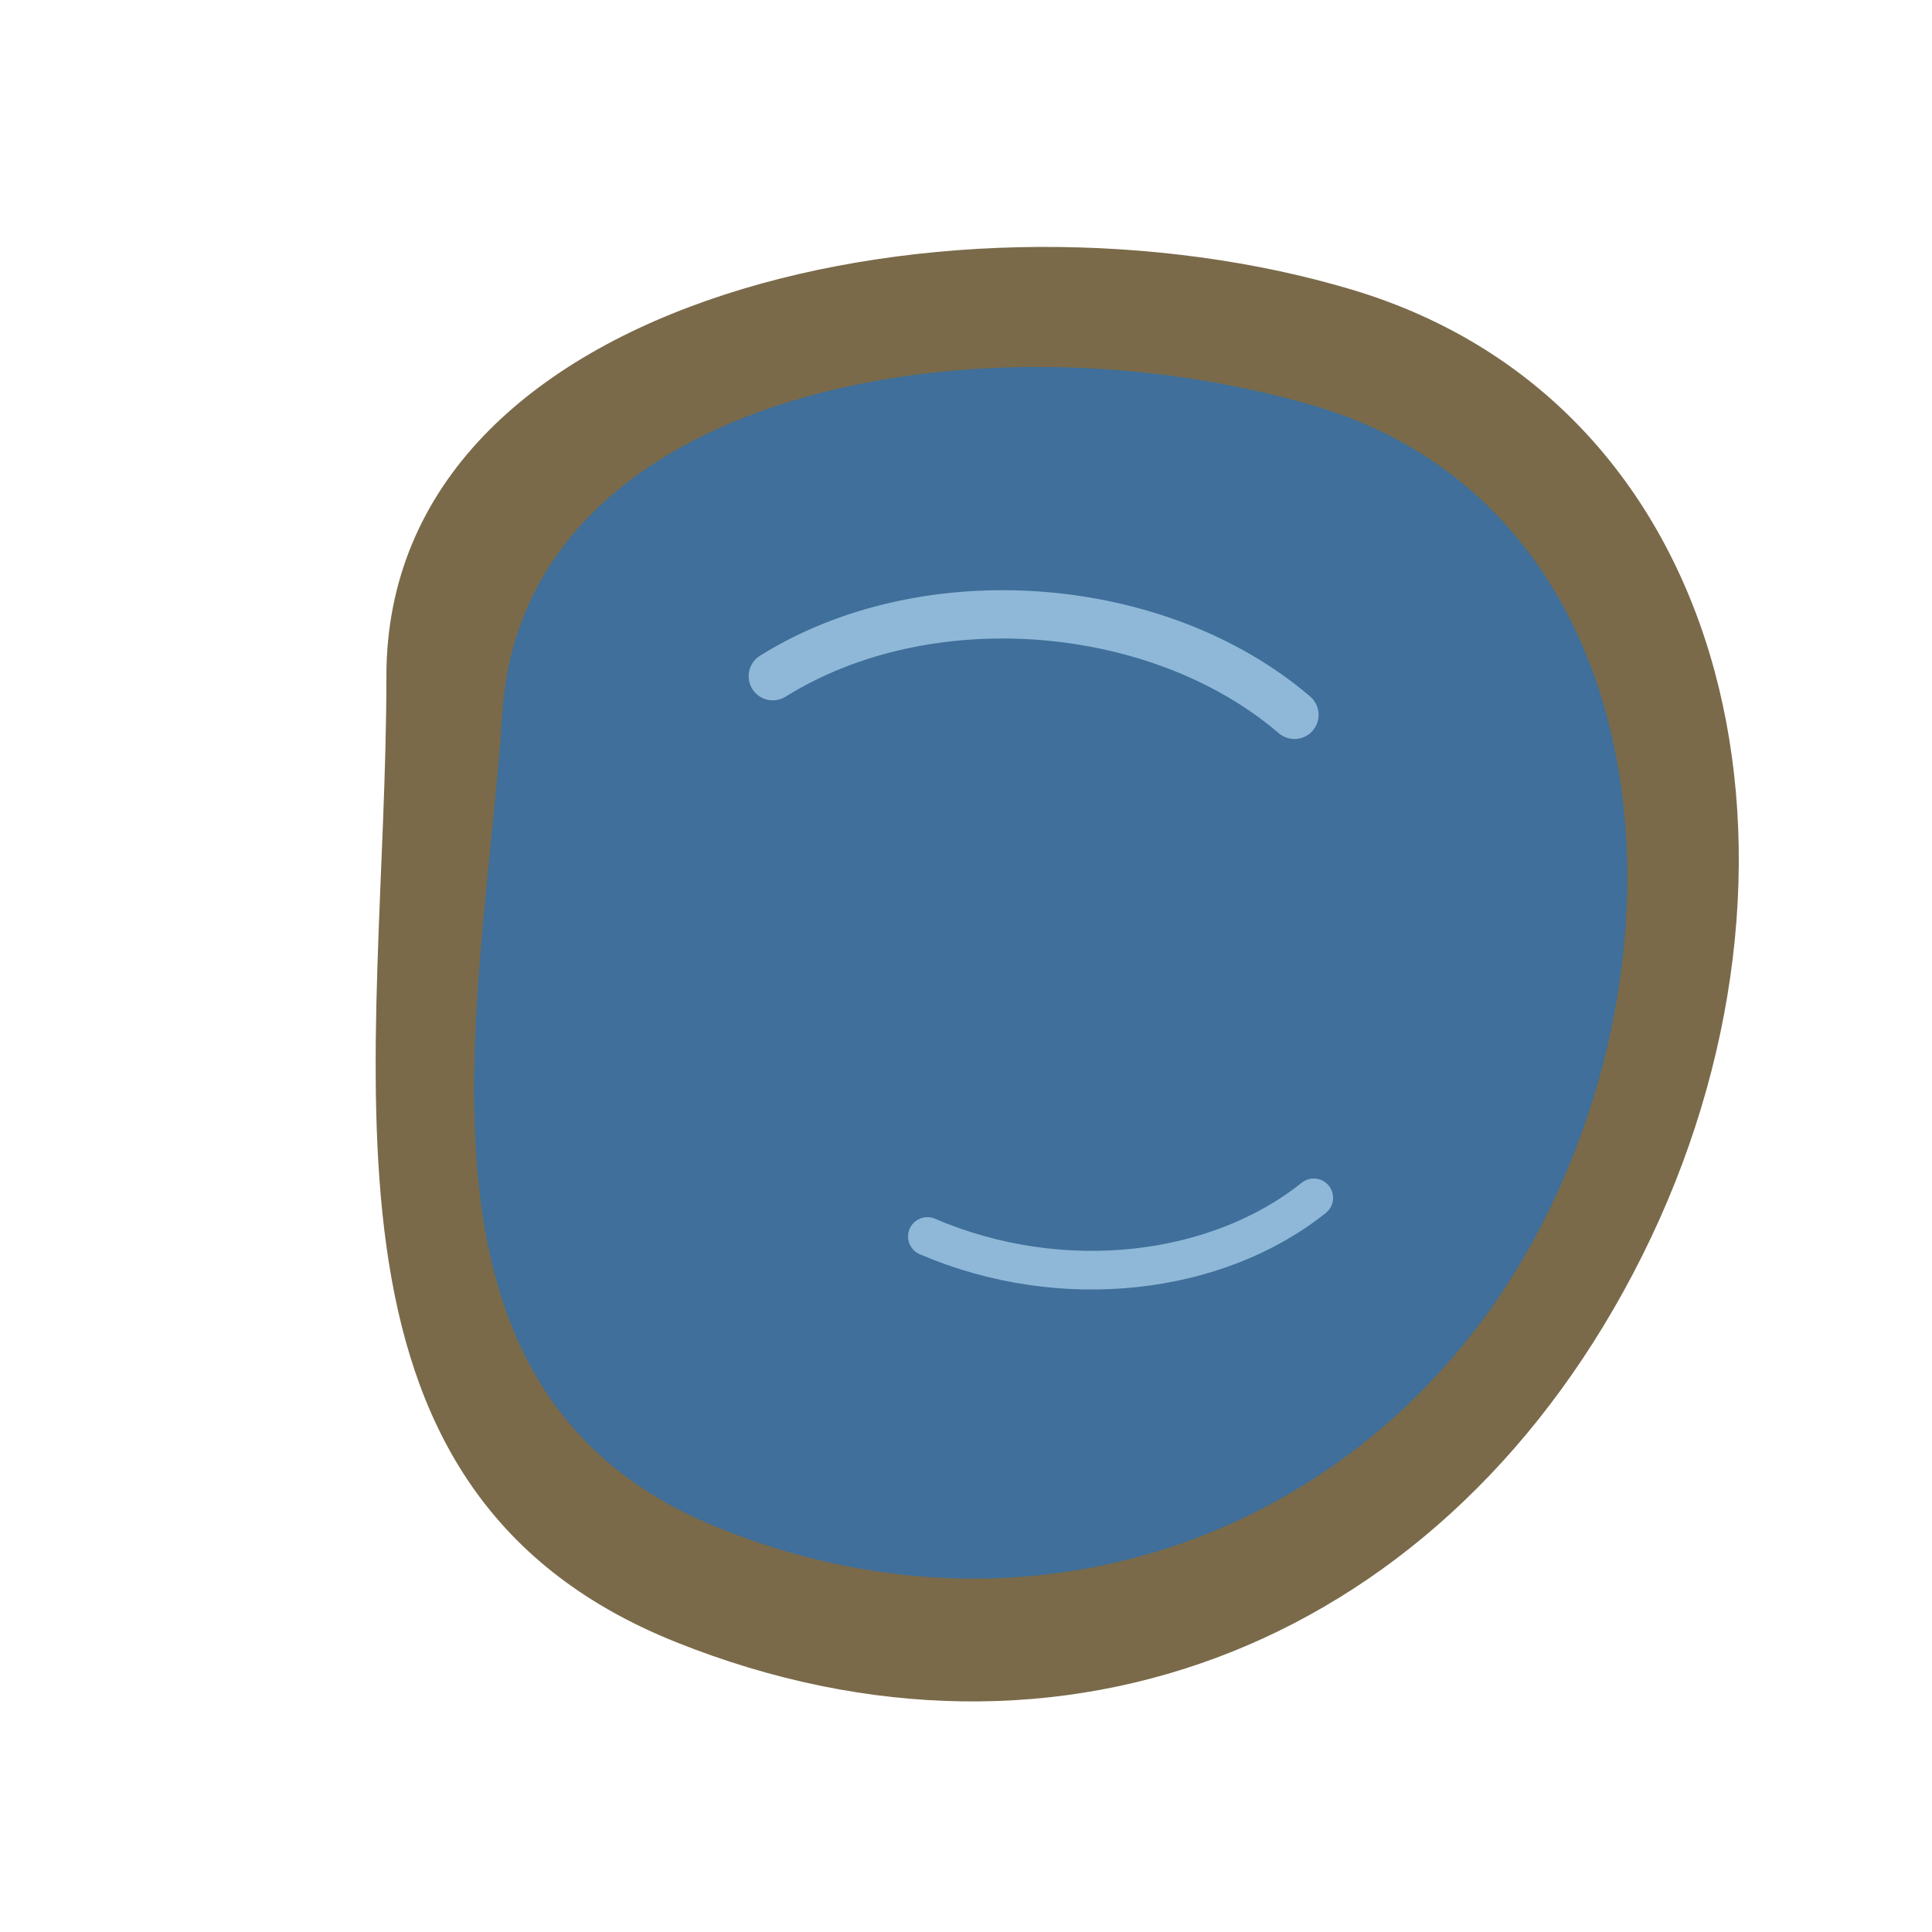
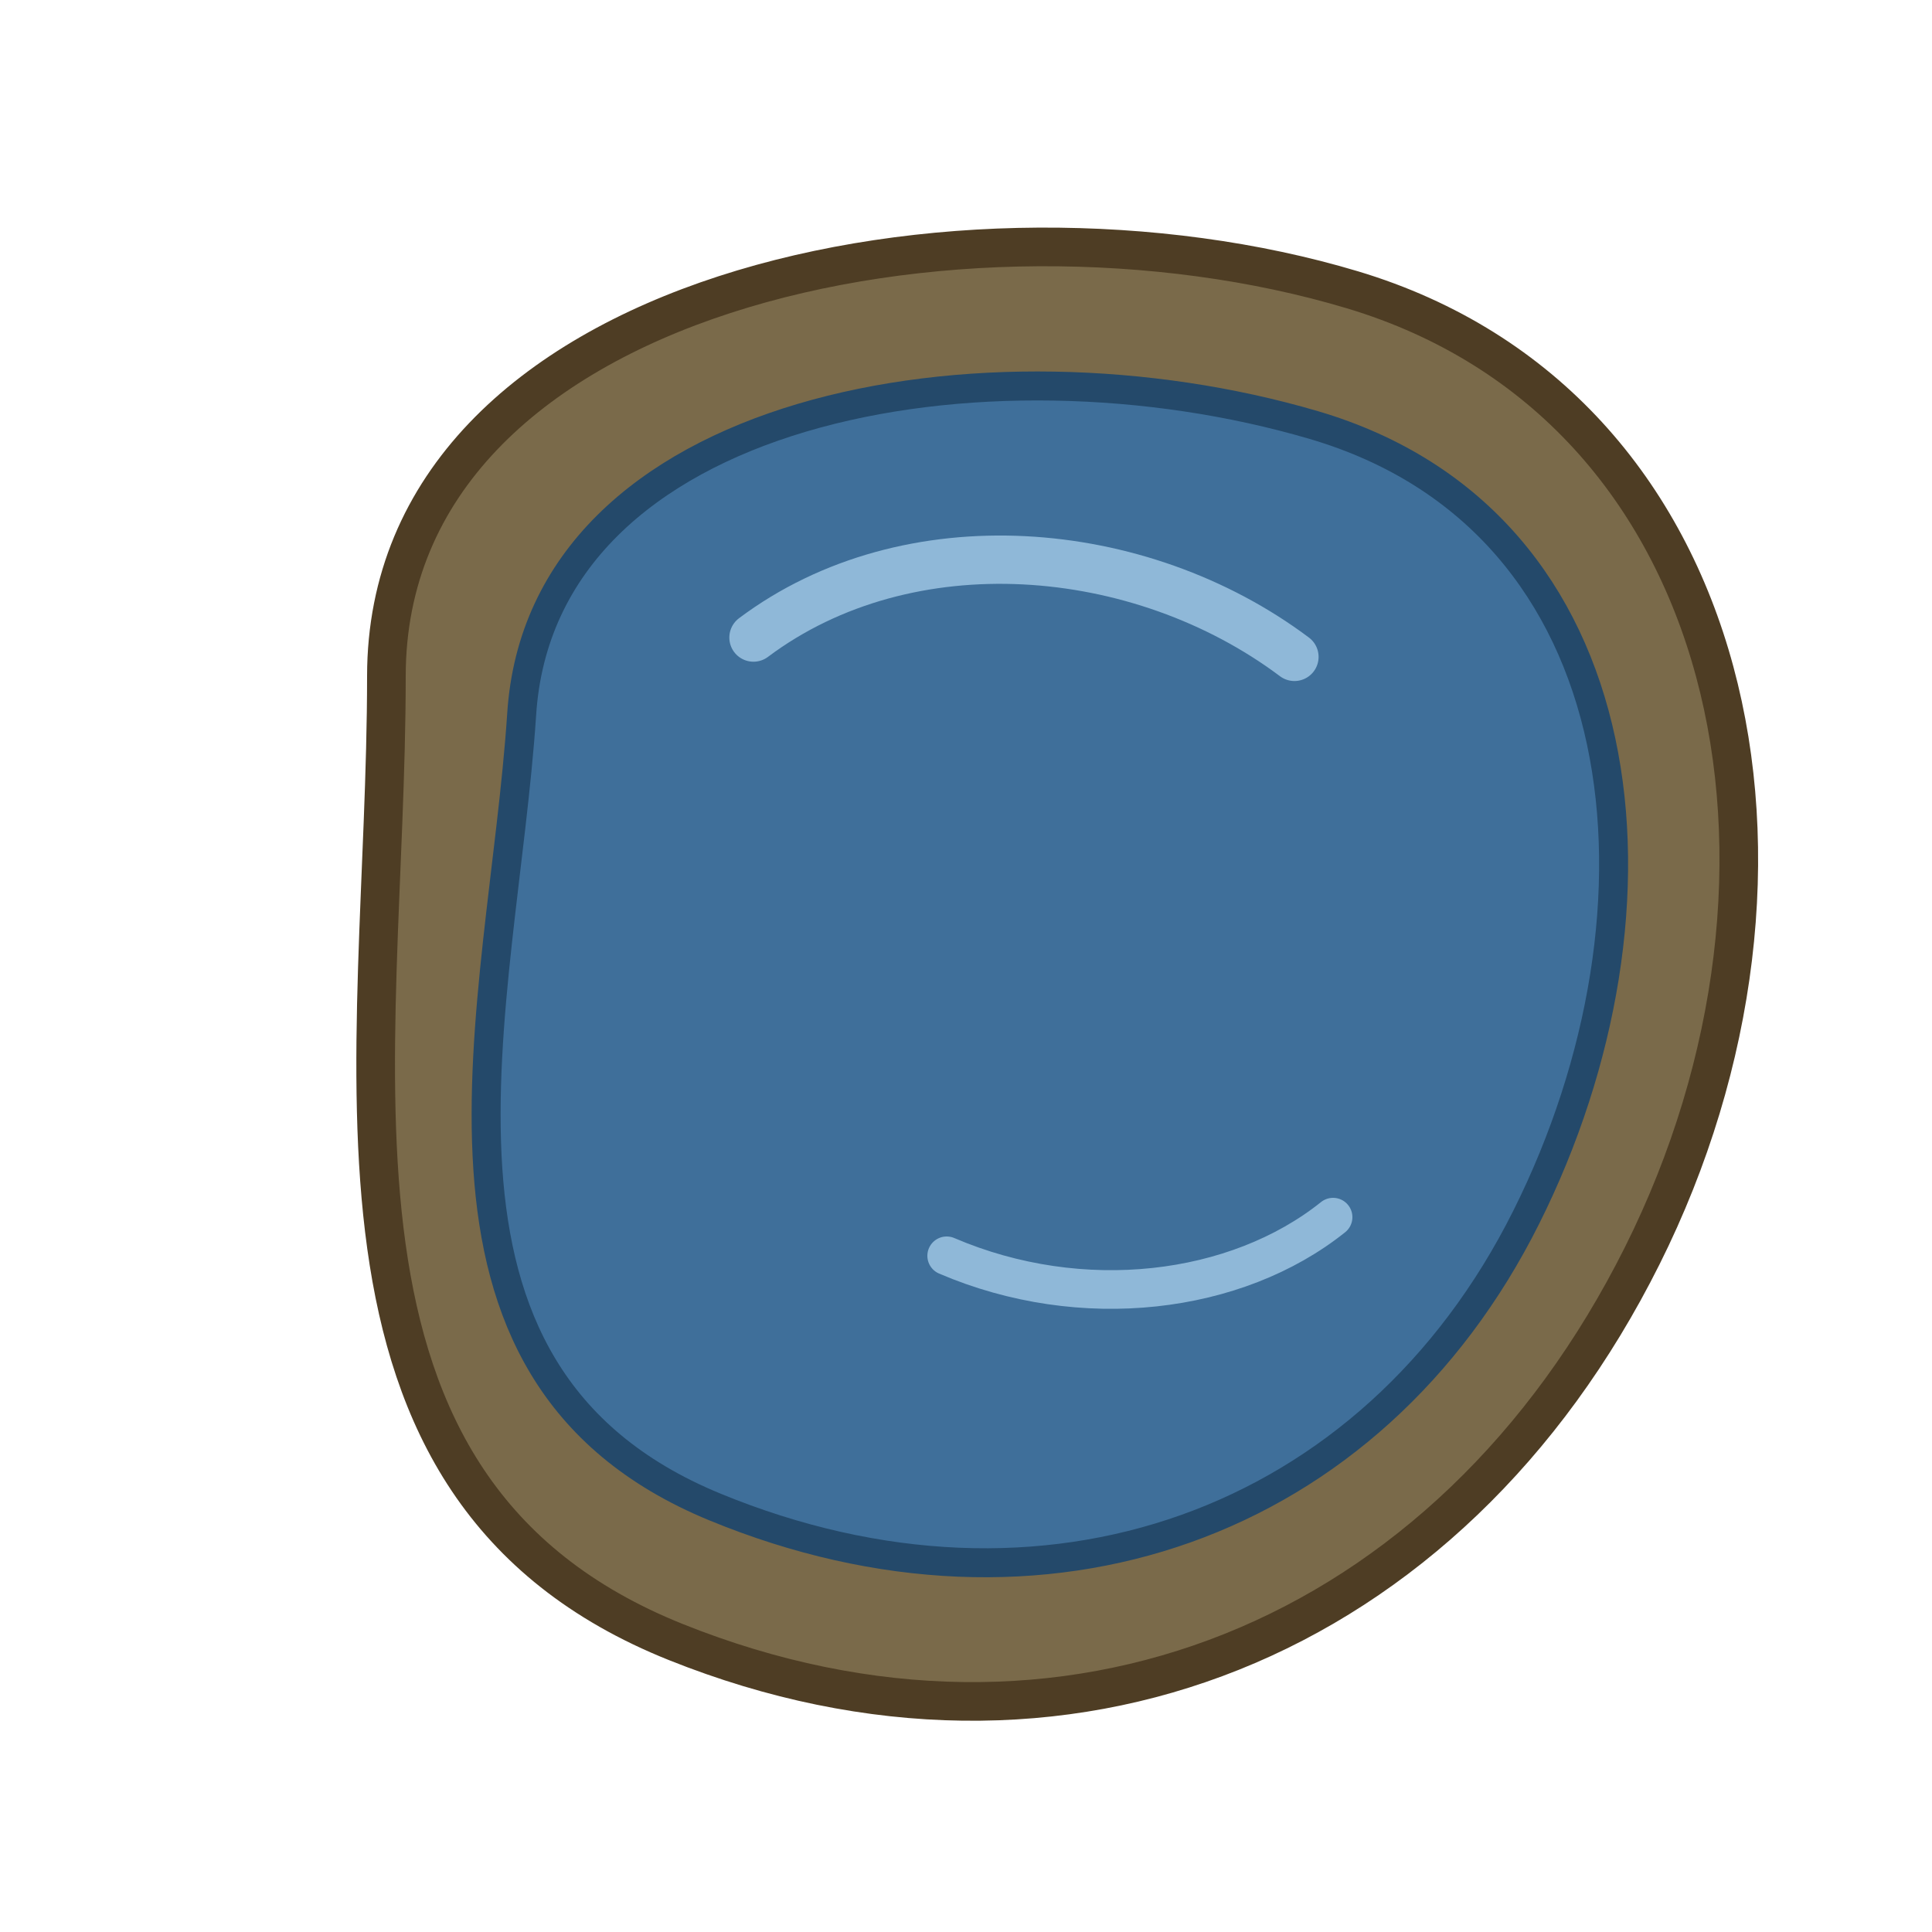
<svg xmlns="http://www.w3.org/2000/svg" viewBox="0 0 200 200" width="512" height="512">
-   <path d="M40 70C40 30 100 18 140 30s50 60 30 100-60 56-100 40S40 110 40 70Z" fill="#7a6a4a" />
-   <path d="M52 74C54 40 102 32 136 42s40 52 24 84-52 46-86 32S50 104 52 74Z" fill="#3f6f9a" />
-   <path d="M80 70c16-10 40-8 54 4" fill="none" stroke="#8fb8d8" stroke-width="5" stroke-linecap="round" />
-   <path d="M96 128c14 6 30 4 40-4" fill="none" stroke="#8fb8d8" stroke-width="4" stroke-linecap="round" />
+   <path d="M40 70C40 30 100 18 140 30s50 60 30 100-60 56-100 40S40 110 40 70Z" fill="#7a6a4a" stroke="#4e3d24" stroke-width="4" />
+   <path d="M54 74C56 42 102 34 136 44s38 50 22 82-50 44-84 30S52 104 54 74Z" fill="#3f6f9a" stroke="#24496a" stroke-width="3" />
+   <path d="M78 66c16-12 40-10 56 2" fill="none" stroke="#8fb8d8" stroke-width="5" stroke-linecap="round" />
+   <path d="M98 130c14 6 30 4 40-4" fill="none" stroke="#8fb8d8" stroke-width="4" stroke-linecap="round" />
</svg>
